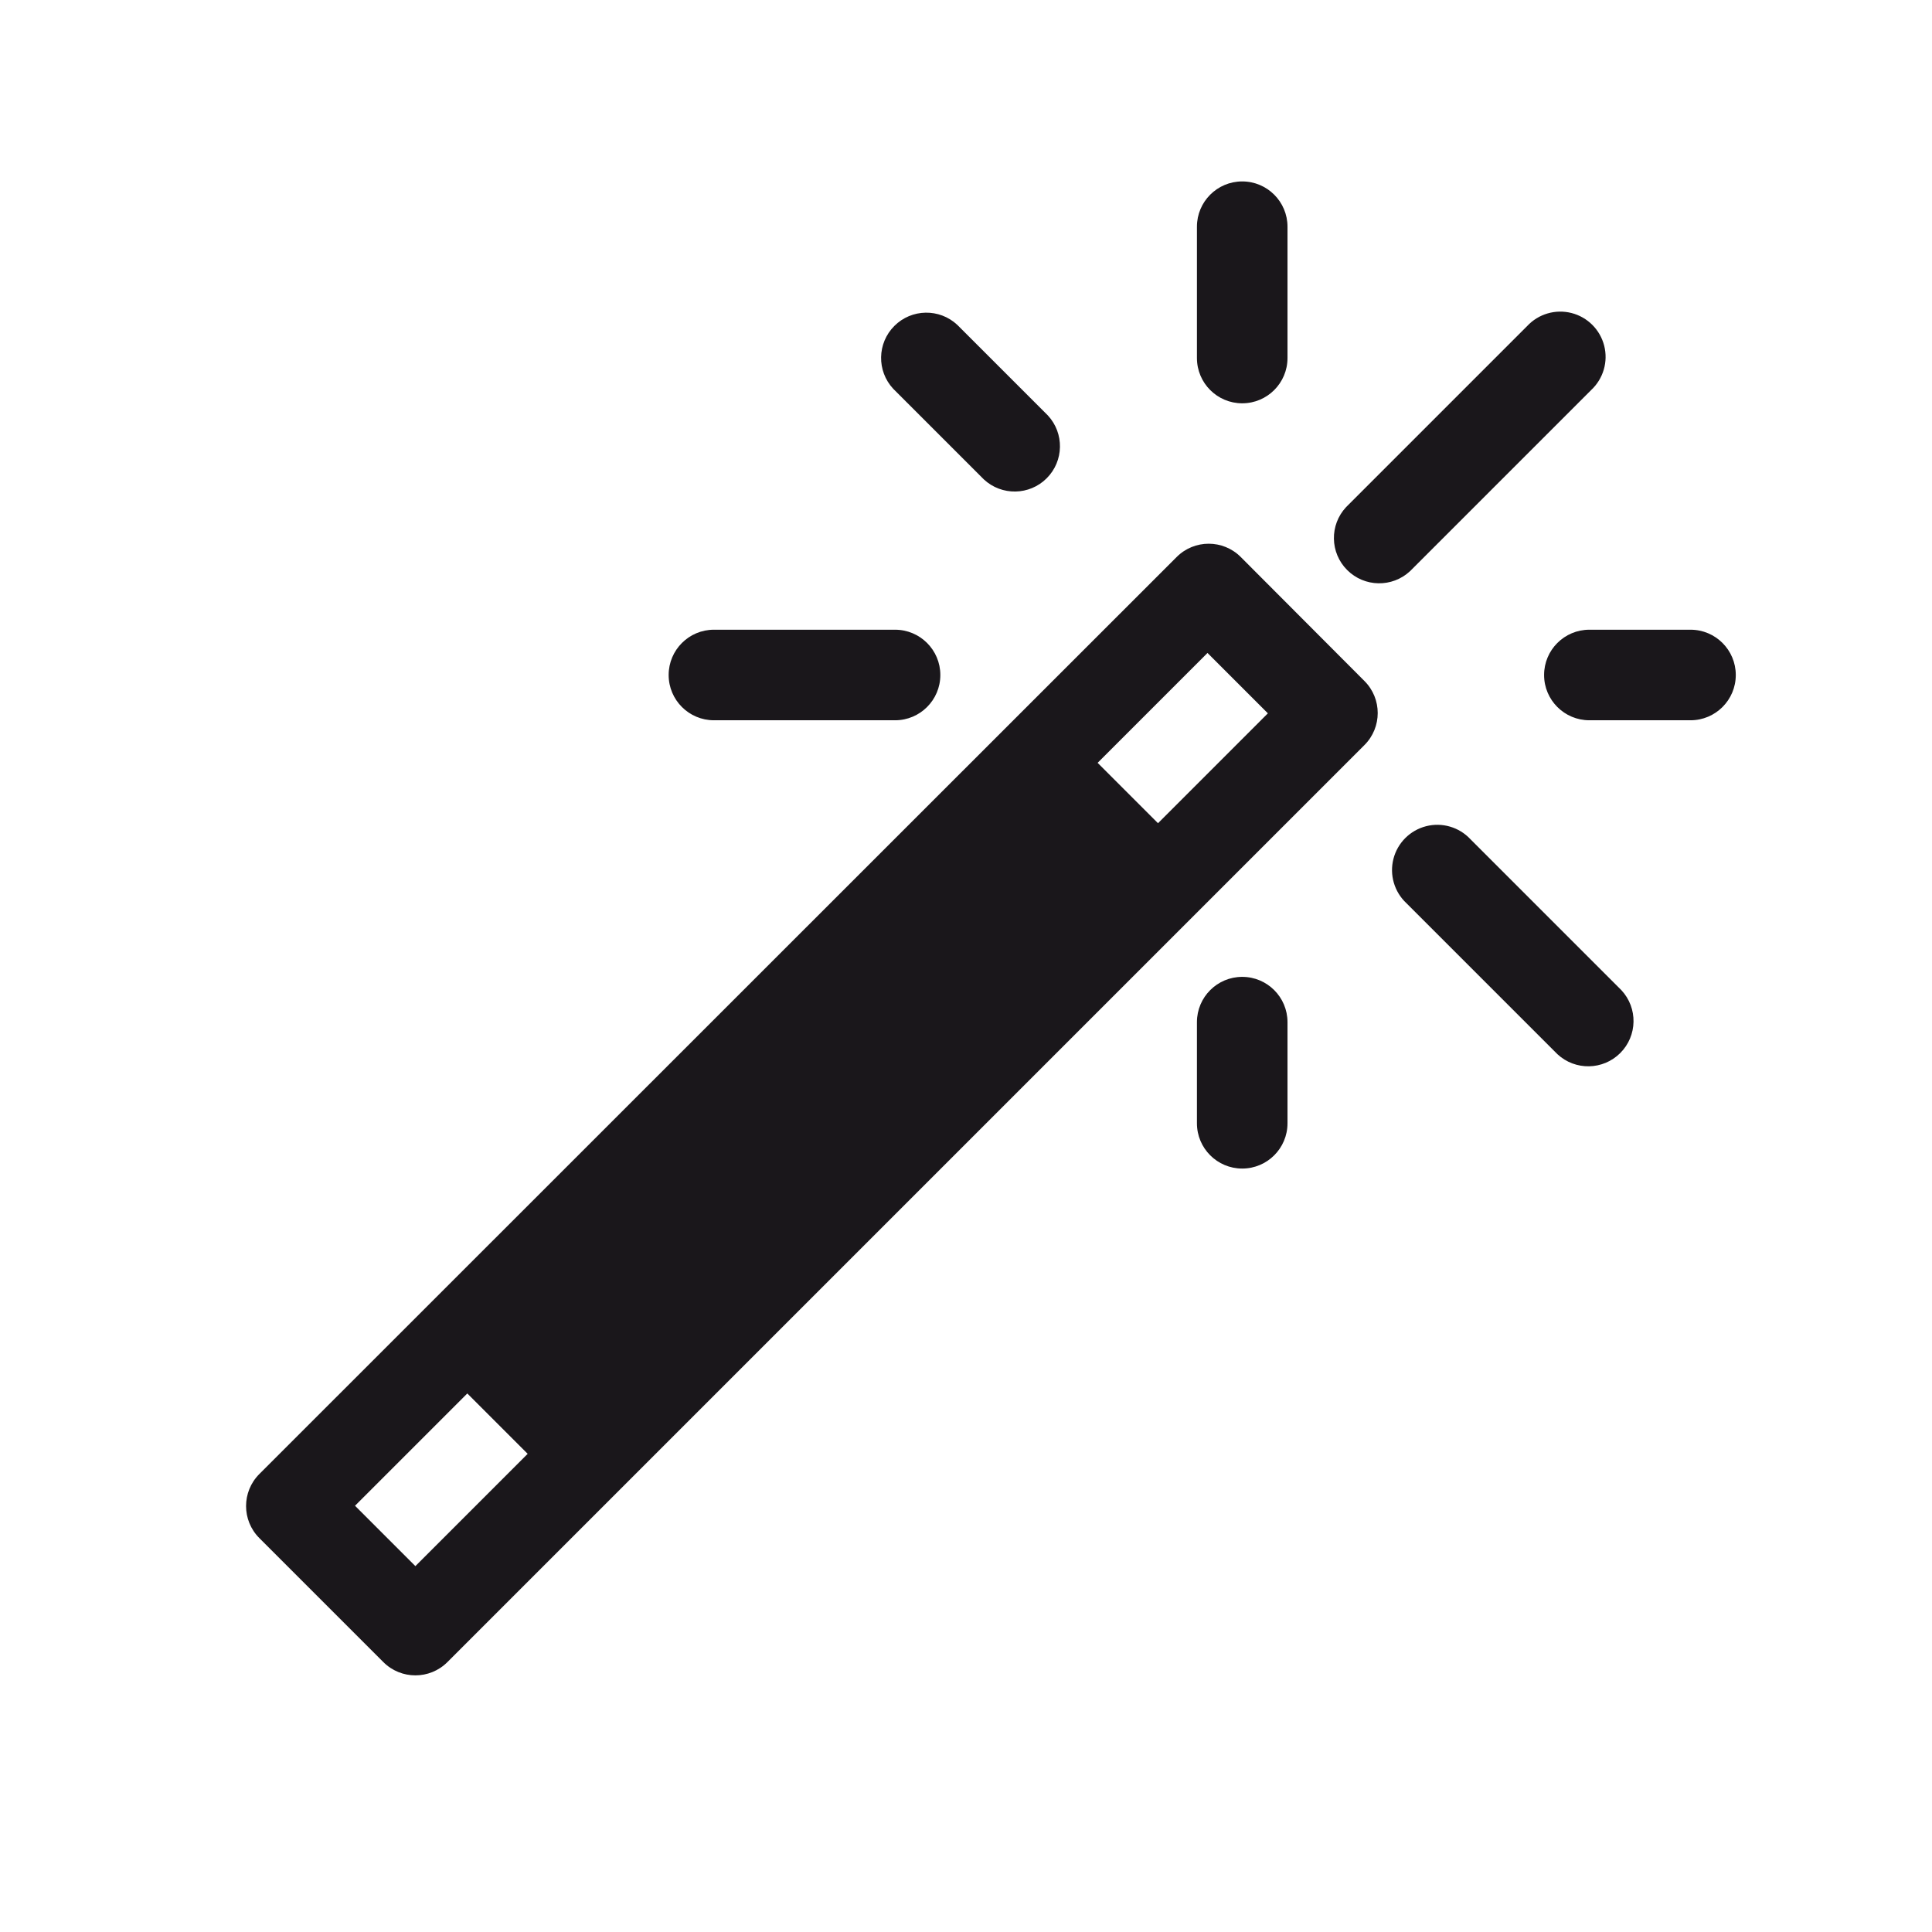
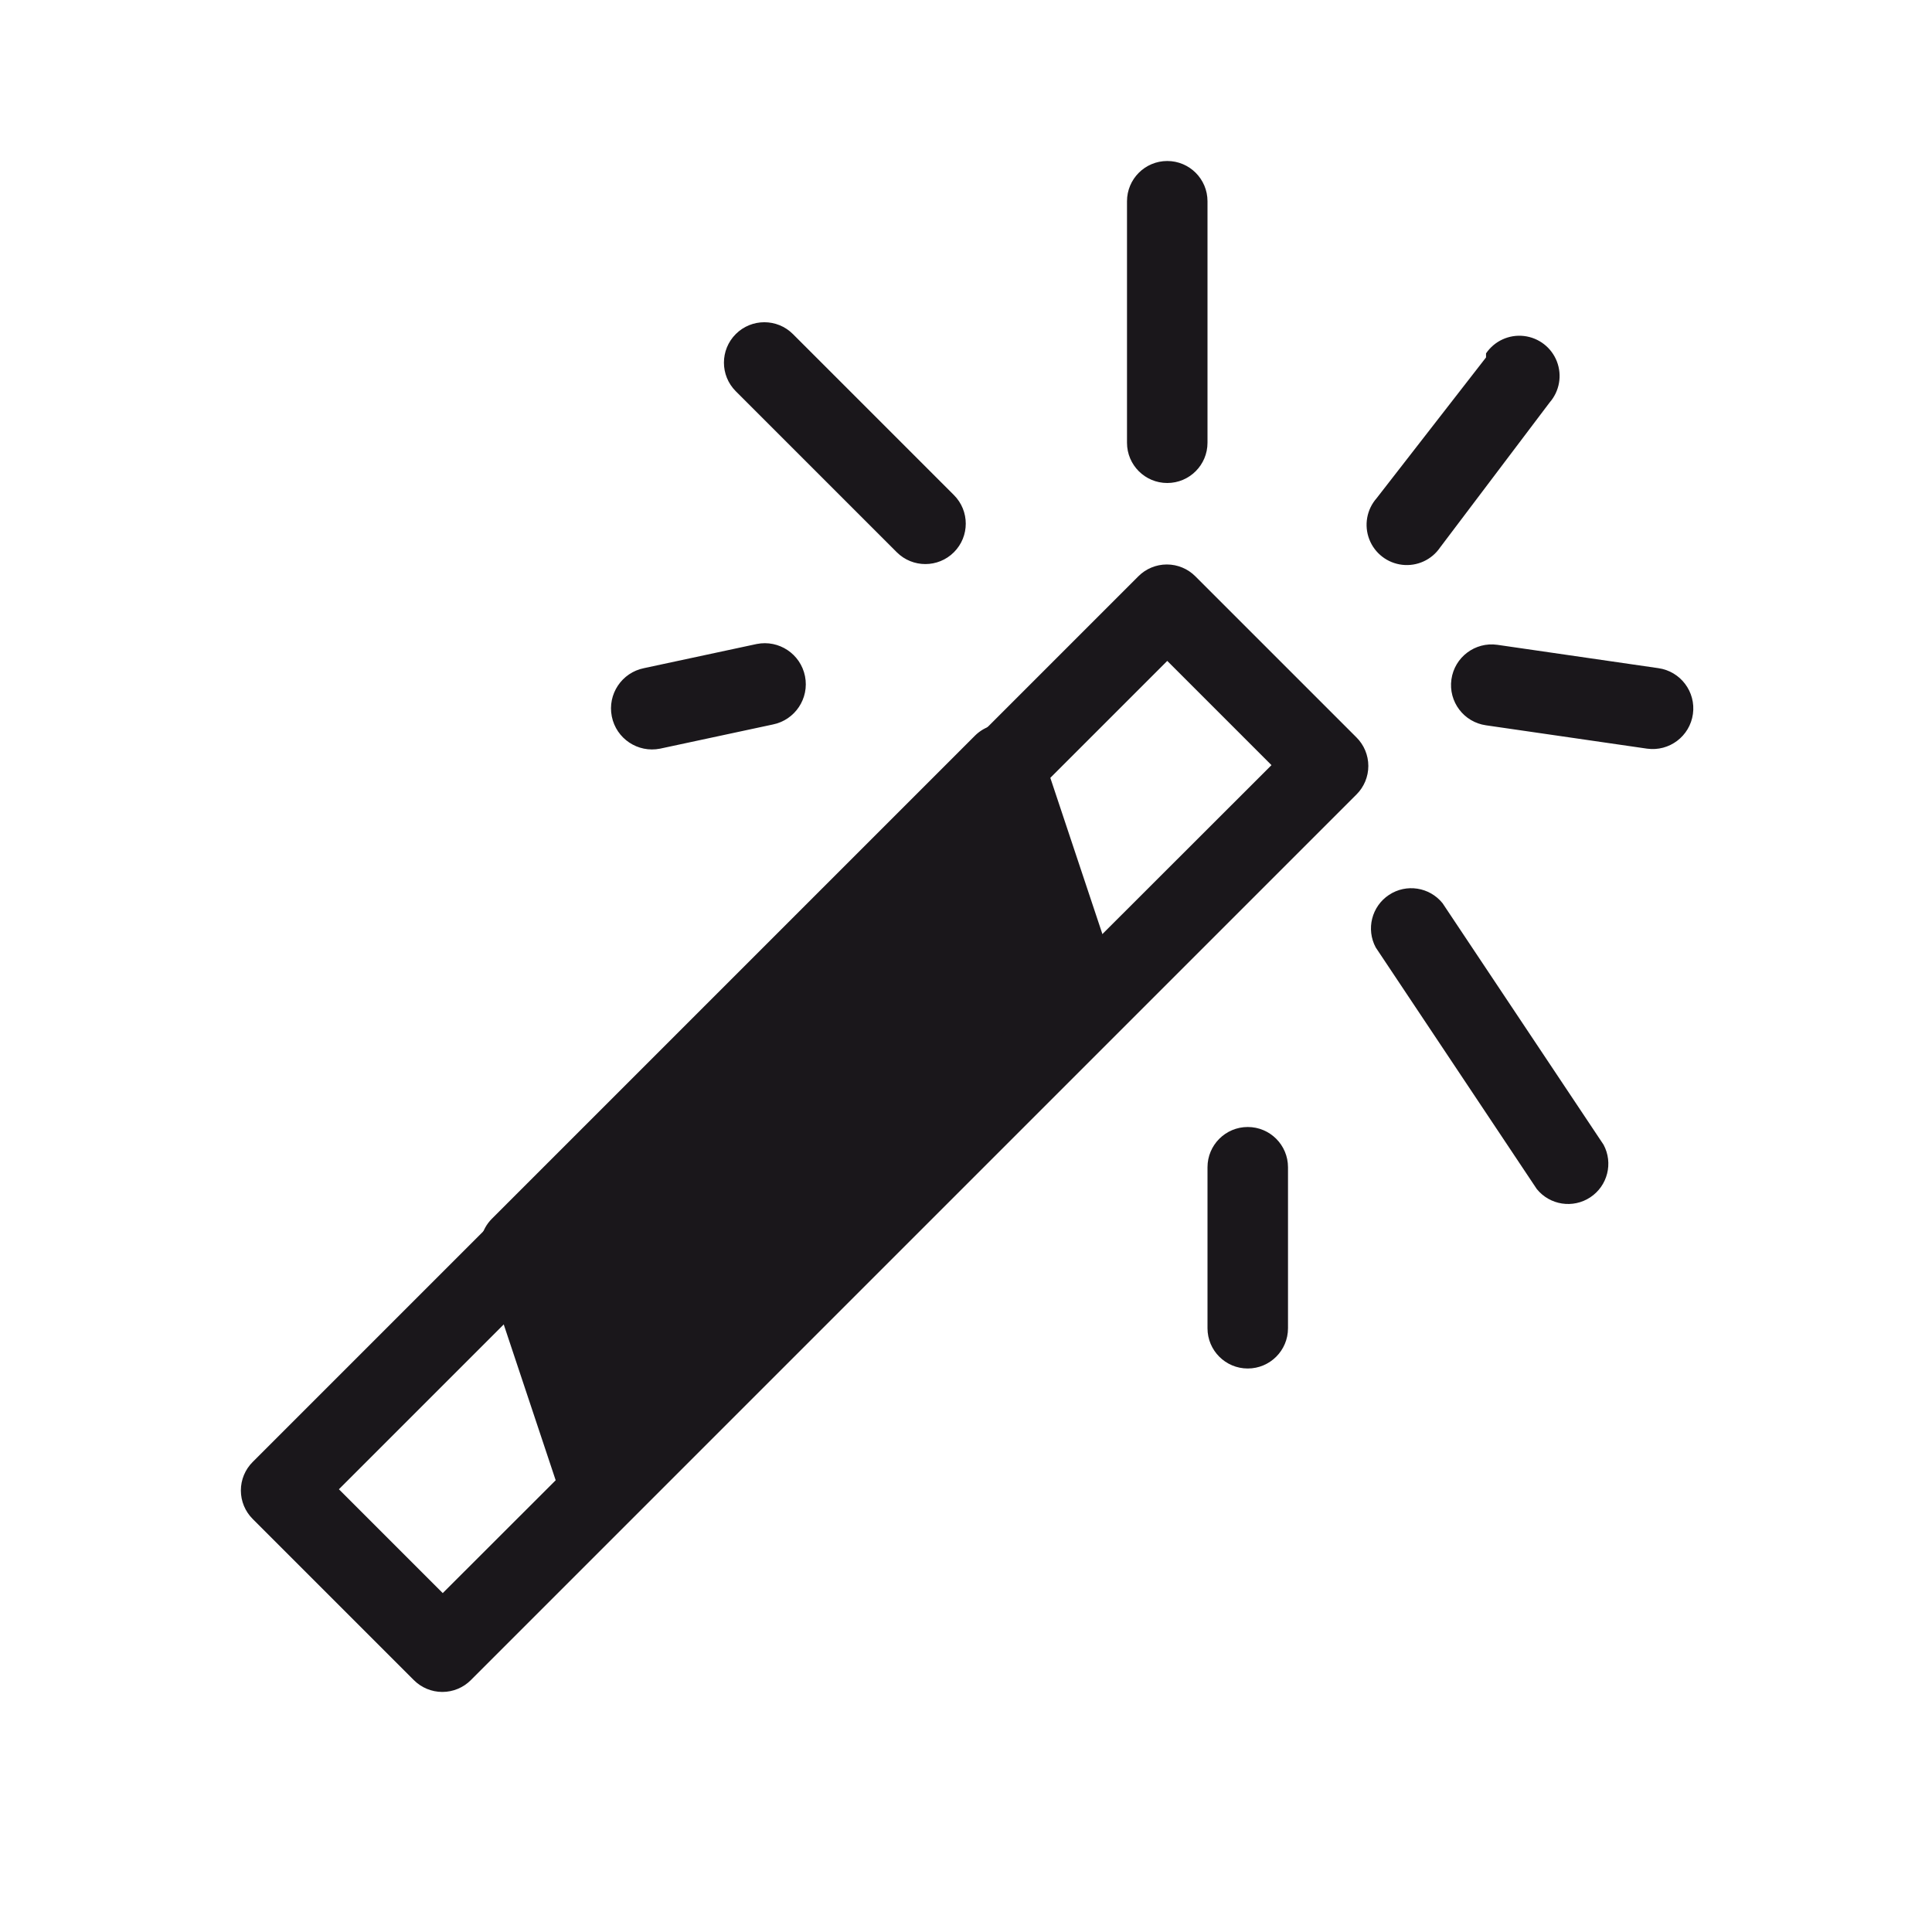
- <svg xmlns="http://www.w3.org/2000/svg" width="64" height="64" viewBox="0 0 64 64">
+ <svg xmlns="http://www.w3.org/2000/svg" width="24" height="24" viewBox="0 0 24 24">
  <defs>
-     <style>.a{fill:#1a171b;}</style>
+     <style>.a{fill:#1a171b}</style>
  </defs>
-   <path class="a" d="M41.1,18.45a1.5,1.5,0,0,0-2.12,0L8.59,48.83a1.5,1.5,0,0,0,0,2.12l4.11,4.11a1.5,1.5,0,0,0,2.12,0l5.84-5.84L39.44,30.44l5.76-5.76a1.5,1.5,0,0,0,0-2.12ZM40,21.63l2,2-3.64,3.64-2-2ZM13.76,51.88l-2-2,3.72-3.72,2,2Zm15.83-39a1.5,1.5,0,0,1,2.12-2.12l3,3a1.5,1.5,0,0,1-2.12,2.12ZM53.71,32.8a1.5,1.5,0,0,1-2.12,2.12l-5-5a1.5,1.5,0,1,1,2.12-2.12ZM22.15,22.36a1.5,1.5,0,0,1,1.5-1.5h6a1.5,1.5,0,0,1,0,3h-6A1.5,1.5,0,0,1,22.15,22.36Zm35.35,0a1.5,1.5,0,0,1-1.5,1.5H52.65a1.5,1.5,0,0,1,0-3H56A1.5,1.5,0,0,1,57.5,22.36ZM46.71,18.92a1.5,1.5,0,0,1-2.12-2.12l6-6a1.5,1.5,0,1,1,2.12,2.12ZM42.65,33.86v3.35a1.5,1.5,0,0,1-3,0V33.86a1.5,1.5,0,0,1,3,0Zm-3-22V7.51a1.5,1.5,0,1,1,3,0v4.35a1.5,1.5,0,0,1-3,0Z" />
+   <path class="a" d="M16.5 9.5l-.35-.35L5.5 19.79 4.21 18.5 14.5 8.21l1.65 1.65.35-.35-.35-.35.35.35.35-.35-2-2a.5.5 0 0 0-.71 0l-11 11a.5.5 0 0 0 0 .71l2 2a.5.5 0 0 0 .71 0l11-11a.5.5 0 0 0 0-.71z" />
+   <path class="a" d="M13.5 12.5l-6 6-1-3 6-6 1 3z" />
+   <path class="a" d="M13.5 12.5l-.35-.35-5.43 5.42-.65-1.94 5.21-5.21.72 2.24.47-.16-.35-.35.35.35.47-.16-1-3a.5.5 0 0 0-.83-.2l-6 6a.5.5 0 0 0-.12.51l1 3a.5.5 0 0 0 .83.2l6-6a.5.5 0 0 0 .12-.51zM11.85 6.15l-2-2a.5.5 0 1 0-.71.71l2 2a.5.5 0 0 0 .71-.71M19.92 14.22l-2-3a.5.5 0 0 0-.83.55l2 3a.5.5 0 0 0 .83-.55M9.4 8L8 8.3a.5.5 0 0 0 .2 1L9.6 9a.5.5 0 0 0-.2-1M20.6 8.3l-2-.29a.5.5 0 0 0-.14 1l2 .29a.5.5 0 0 0 .14-1M18.46 4.44L17.1 6.19a.5.5 0 1 0 .79.61L19.25 5a.5.5 0 1 0-.79-.61M15 14.5v2a.5.5 0 0 0 1 0v-2a.5.5 0 0 0-1 0M14 2.5v3a.5.5 0 0 0 1 0v-3a.5.5 0 0 0-1 0" />
</svg>
